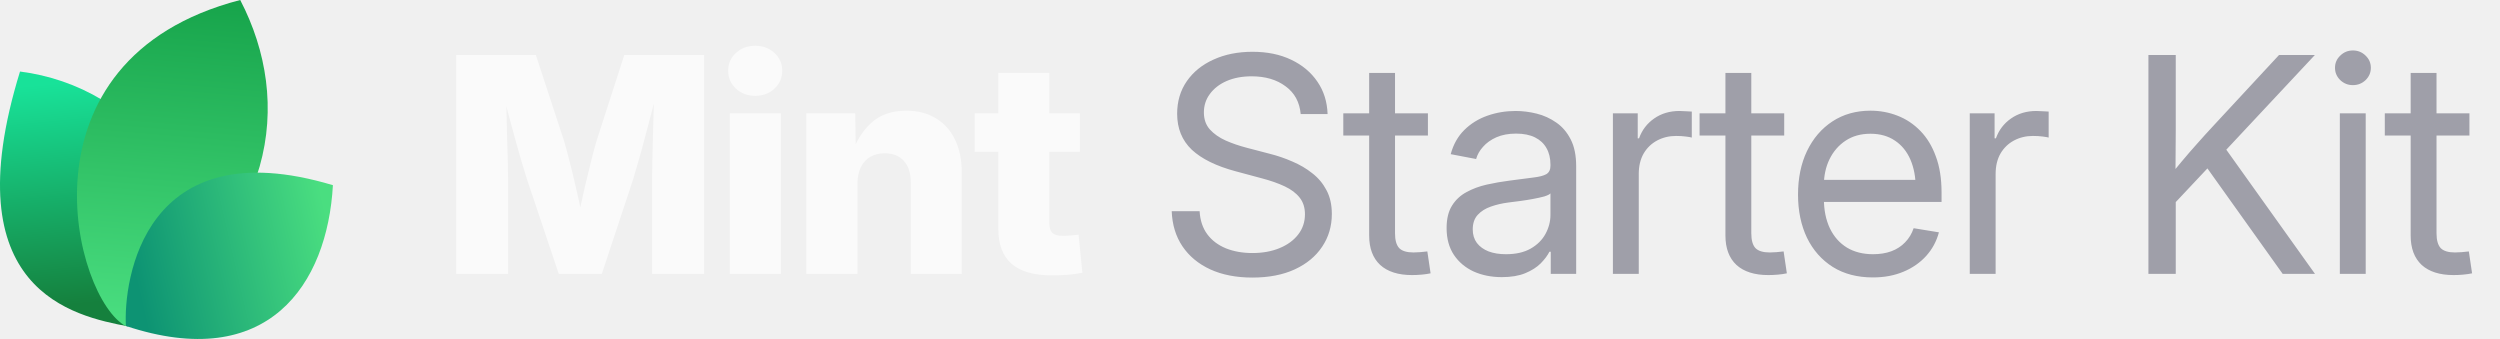
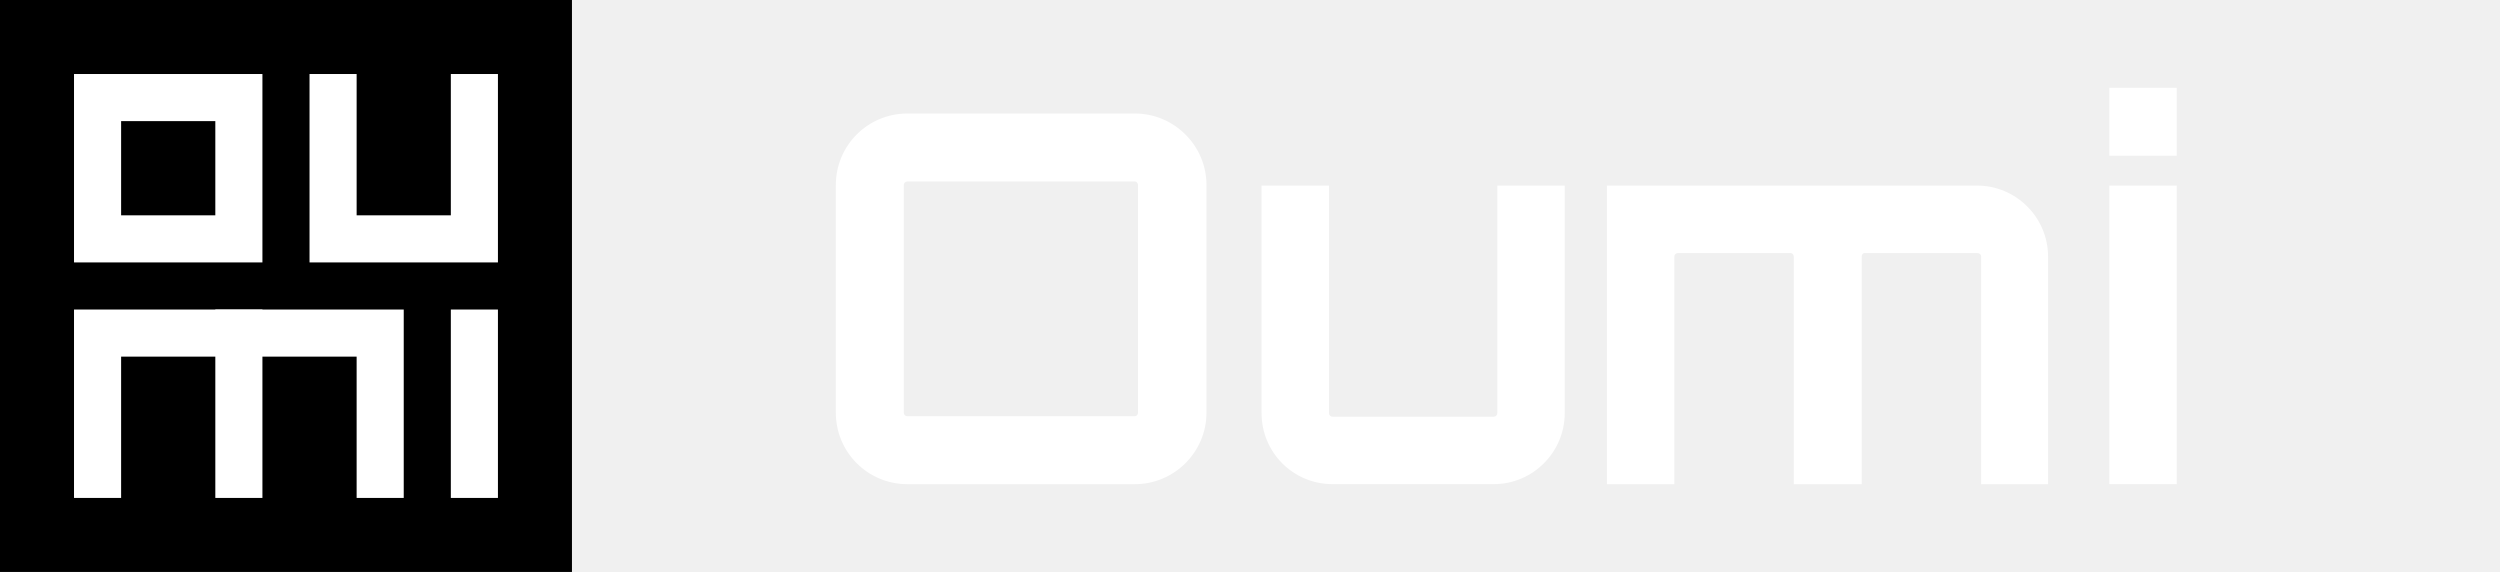
- <svg xmlns="http://www.w3.org/2000/svg" width="177" height="24" viewBox="0 0 177 24" fill="none">
-   <path d="M9.061 23.108C5.268 22.377 -3.391 20.627 1.417 5.064C9.634 6.099 16.973 14.064 9.061 23.108Z" fill="url(#paint0_linear_17557_2145)" />
-   <path d="M8.919 23.094C5.276 21.222 0.784 4.209 17.007 0C20.757 7.193 19.621 16.545 8.919 23.094Z" fill="url(#paint1_linear_17557_2145)" />
-   <path d="M8.914 23.079C8.735 19.882 10.159 9.085 23.57 13.111C23.181 20.123 18.984 26.418 8.914 23.079Z" fill="url(#paint2_linear_17557_2145)" />
-   <path d="M32.301 19.392V3.894H37.938L39.925 9.948C40.036 10.315 40.164 10.787 40.31 11.362C40.462 11.938 40.611 12.552 40.757 13.204C40.91 13.855 41.048 14.483 41.173 15.086C41.305 15.682 41.412 16.192 41.495 16.615H40.695C40.771 16.192 40.871 15.682 40.996 15.086C41.128 14.49 41.267 13.866 41.412 13.214C41.565 12.562 41.714 11.948 41.86 11.373C42.005 10.79 42.133 10.315 42.244 9.948L44.2 3.894H49.848V19.392H46.166V12.704C46.166 12.357 46.173 11.917 46.187 11.383C46.2 10.849 46.214 10.27 46.228 9.646C46.249 9.022 46.266 8.391 46.28 7.753C46.301 7.115 46.311 6.519 46.311 5.964H46.623C46.485 6.561 46.332 7.181 46.166 7.826C45.999 8.471 45.833 9.102 45.666 9.719C45.507 10.336 45.351 10.901 45.198 11.414C45.053 11.928 44.928 12.357 44.824 12.704L42.608 19.392H39.561L37.314 12.704C37.203 12.357 37.072 11.928 36.919 11.414C36.773 10.901 36.614 10.34 36.441 9.729C36.274 9.112 36.104 8.481 35.931 7.836C35.764 7.192 35.608 6.567 35.463 5.964H35.827C35.834 6.512 35.844 7.105 35.858 7.743C35.872 8.374 35.886 9.005 35.9 9.636C35.92 10.26 35.938 10.839 35.952 11.373C35.965 11.907 35.972 12.351 35.972 12.704V19.392H32.301ZM51.668 19.392V8.024H55.288V19.392H51.668ZM53.468 6.786C52.927 6.786 52.473 6.616 52.105 6.276C51.738 5.93 51.554 5.507 51.554 5.007C51.554 4.508 51.738 4.088 52.105 3.749C52.473 3.409 52.927 3.239 53.468 3.239C54.009 3.239 54.463 3.409 54.83 3.749C55.198 4.082 55.382 4.501 55.382 5.007C55.382 5.507 55.198 5.93 54.83 6.276C54.463 6.616 54.009 6.786 53.468 6.786ZM60.708 13.027V19.392H57.088V8.024H60.551L60.593 10.967H60.281C60.593 10.024 61.061 9.268 61.685 8.7C62.309 8.124 63.138 7.836 64.171 7.836C64.975 7.836 65.672 8.017 66.262 8.377C66.851 8.731 67.302 9.234 67.614 9.885C67.933 10.537 68.092 11.307 68.092 12.194V19.392H64.483V12.912C64.483 12.26 64.32 11.754 63.994 11.394C63.675 11.033 63.221 10.853 62.632 10.853C62.25 10.853 61.914 10.936 61.623 11.102C61.332 11.269 61.106 11.515 60.947 11.841C60.787 12.16 60.708 12.555 60.708 13.027ZM76.456 8.024V10.749H69.008V8.024H76.456ZM70.683 5.163H74.292V15.783C74.292 16.102 74.361 16.334 74.5 16.48C74.646 16.625 74.899 16.698 75.259 16.698C75.405 16.698 75.596 16.688 75.831 16.667C76.074 16.646 76.251 16.629 76.362 16.615L76.632 19.309C76.313 19.378 75.963 19.427 75.582 19.455C75.207 19.482 74.836 19.496 74.469 19.496C73.2 19.496 72.25 19.222 71.619 18.674C70.995 18.127 70.683 17.308 70.683 16.22V5.163Z" fill="#FAFAFA" />
-   <path d="M88.667 19.652C87.523 19.652 86.528 19.458 85.682 19.07C84.843 18.681 84.188 18.137 83.716 17.437C83.245 16.736 82.992 15.908 82.957 14.951H84.933C84.968 15.596 85.148 16.14 85.474 16.584C85.8 17.021 86.24 17.354 86.795 17.582C87.35 17.804 87.974 17.915 88.667 17.915C89.388 17.915 90.026 17.801 90.581 17.572C91.143 17.343 91.583 17.024 91.902 16.615C92.228 16.199 92.391 15.717 92.391 15.169C92.391 14.698 92.266 14.306 92.017 13.994C91.767 13.675 91.413 13.408 90.956 13.193C90.498 12.978 89.954 12.787 89.323 12.621L87.502 12.132C86.123 11.765 85.082 11.255 84.382 10.603C83.689 9.944 83.342 9.095 83.342 8.055C83.342 7.174 83.571 6.404 84.028 5.746C84.486 5.087 85.117 4.577 85.921 4.217C86.726 3.849 87.645 3.666 88.678 3.666C89.718 3.666 90.63 3.853 91.413 4.227C92.204 4.602 92.824 5.122 93.275 5.787C93.726 6.446 93.965 7.209 93.993 8.076H92.089C92.013 7.23 91.656 6.574 91.018 6.11C90.387 5.638 89.586 5.403 88.615 5.403C87.95 5.403 87.36 5.513 86.847 5.735C86.341 5.957 85.946 6.262 85.661 6.651C85.377 7.032 85.235 7.469 85.235 7.961C85.235 8.447 85.377 8.849 85.661 9.168C85.946 9.48 86.317 9.74 86.774 9.948C87.232 10.149 87.724 10.319 88.251 10.457L89.884 10.884C90.439 11.023 90.977 11.206 91.496 11.435C92.023 11.657 92.495 11.934 92.911 12.267C93.334 12.593 93.67 12.995 93.92 13.474C94.17 13.945 94.294 14.504 94.294 15.149C94.294 16.015 94.066 16.788 93.608 17.468C93.157 18.148 92.512 18.681 91.673 19.07C90.834 19.458 89.832 19.652 88.667 19.652ZM101.097 8.024V9.594H95.106V8.024H101.097ZM96.937 5.163H98.767V16.521C98.767 17 98.865 17.347 99.059 17.562C99.26 17.77 99.6 17.874 100.078 17.874C100.21 17.874 100.366 17.867 100.546 17.853C100.733 17.832 100.903 17.815 101.056 17.801L101.285 19.351C101.097 19.392 100.886 19.423 100.65 19.444C100.414 19.465 100.189 19.475 99.974 19.475C98.996 19.475 98.244 19.236 97.717 18.758C97.197 18.272 96.937 17.579 96.937 16.677V5.163ZM106.33 19.621C105.595 19.621 104.932 19.489 104.343 19.226C103.754 18.955 103.285 18.564 102.939 18.05C102.592 17.53 102.419 16.896 102.419 16.147C102.419 15.495 102.547 14.965 102.804 14.556C103.06 14.146 103.403 13.828 103.833 13.599C104.263 13.363 104.742 13.186 105.269 13.068C105.796 12.95 106.333 12.857 106.881 12.787C107.574 12.69 108.132 12.617 108.555 12.569C108.978 12.52 109.287 12.441 109.481 12.33C109.675 12.212 109.772 12.014 109.772 11.737V11.654C109.772 11.203 109.679 10.815 109.492 10.489C109.311 10.163 109.041 9.91 108.68 9.729C108.32 9.549 107.872 9.459 107.338 9.459C106.805 9.459 106.34 9.546 105.945 9.719C105.556 9.892 105.241 10.118 104.998 10.395C104.755 10.665 104.593 10.953 104.509 11.258L102.71 10.915C102.897 10.222 103.22 9.65 103.677 9.199C104.135 8.748 104.679 8.412 105.31 8.19C105.941 7.968 106.607 7.857 107.307 7.857C107.8 7.857 108.295 7.92 108.795 8.044C109.301 8.169 109.765 8.381 110.188 8.679C110.611 8.97 110.951 9.369 111.208 9.875C111.464 10.374 111.593 11.005 111.593 11.768V19.392H109.793V17.822H109.7C109.568 18.085 109.363 18.359 109.086 18.643C108.809 18.921 108.444 19.153 107.994 19.34C107.543 19.527 106.988 19.621 106.33 19.621ZM106.621 17.998C107.321 17.998 107.904 17.867 108.368 17.603C108.84 17.333 109.19 16.986 109.419 16.563C109.654 16.133 109.772 15.682 109.772 15.211V13.692C109.703 13.769 109.554 13.841 109.325 13.911C109.096 13.973 108.829 14.032 108.524 14.088C108.226 14.143 107.921 14.192 107.609 14.233C107.304 14.275 107.033 14.309 106.798 14.337C106.354 14.393 105.938 14.49 105.549 14.628C105.168 14.76 104.86 14.954 104.624 15.211C104.388 15.467 104.27 15.811 104.27 16.241C104.27 16.615 104.367 16.934 104.561 17.198C104.762 17.461 105.04 17.662 105.393 17.801C105.747 17.933 106.156 17.998 106.621 17.998ZM114.193 19.392V8.024H115.951V9.792H116.045C116.253 9.209 116.61 8.741 117.116 8.388C117.622 8.034 118.219 7.857 118.905 7.857C119.058 7.857 119.217 7.864 119.384 7.878C119.55 7.885 119.682 7.892 119.779 7.899V9.74C119.716 9.719 119.578 9.695 119.363 9.667C119.155 9.639 118.922 9.625 118.666 9.625C118.174 9.625 117.726 9.733 117.324 9.948C116.922 10.163 116.603 10.471 116.367 10.874C116.138 11.276 116.024 11.758 116.024 12.319V19.392H114.193ZM126.322 8.024V9.594H120.33V8.024H126.322ZM122.161 5.163H123.992V16.521C123.992 17 124.089 17.347 124.283 17.562C124.484 17.77 124.824 17.874 125.302 17.874C125.434 17.874 125.59 17.867 125.77 17.853C125.958 17.832 126.127 17.815 126.28 17.801L126.509 19.351C126.322 19.392 126.11 19.423 125.874 19.444C125.639 19.465 125.413 19.475 125.198 19.475C124.221 19.475 123.468 19.236 122.941 18.758C122.421 18.272 122.161 17.579 122.161 16.677V5.163ZM132.604 19.642C131.502 19.642 130.555 19.396 129.765 18.903C128.974 18.404 128.364 17.714 127.934 16.834C127.511 15.946 127.3 14.927 127.3 13.775C127.3 12.611 127.511 11.584 127.934 10.697C128.364 9.802 128.964 9.102 129.734 8.596C130.51 8.089 131.408 7.836 132.428 7.836C133.1 7.836 133.738 7.954 134.341 8.19C134.952 8.426 135.489 8.783 135.954 9.261C136.425 9.74 136.793 10.343 137.056 11.071C137.327 11.792 137.462 12.645 137.462 13.63V14.296H128.433V12.735H136.463L135.631 13.297C135.631 12.541 135.506 11.876 135.257 11.3C135.007 10.725 134.643 10.277 134.165 9.958C133.686 9.632 133.107 9.469 132.428 9.469C131.748 9.469 131.162 9.632 130.67 9.958C130.177 10.284 129.796 10.725 129.526 11.279C129.262 11.827 129.13 12.441 129.13 13.12V14.046C129.13 14.864 129.273 15.572 129.557 16.168C129.841 16.757 130.243 17.211 130.763 17.53C131.283 17.842 131.901 17.998 132.615 17.998C133.093 17.998 133.523 17.929 133.905 17.79C134.293 17.645 134.619 17.433 134.882 17.156C135.153 16.879 135.354 16.546 135.486 16.157L137.275 16.449C137.108 17.08 136.81 17.634 136.38 18.113C135.95 18.591 135.413 18.966 134.768 19.236C134.123 19.507 133.402 19.642 132.604 19.642ZM139.459 19.392V8.024H141.217V9.792H141.311C141.519 9.209 141.876 8.741 142.382 8.388C142.888 8.034 143.485 7.857 144.171 7.857C144.324 7.857 144.483 7.864 144.649 7.878C144.816 7.885 144.948 7.892 145.045 7.899V9.74C144.982 9.719 144.844 9.695 144.629 9.667C144.421 9.639 144.188 9.625 143.932 9.625C143.439 9.625 142.992 9.733 142.59 9.948C142.188 10.163 141.869 10.471 141.633 10.874C141.404 11.276 141.29 11.758 141.29 12.319V19.392H139.459ZM153.429 14.961V12.715C153.783 12.257 154.136 11.82 154.49 11.404C154.844 10.981 155.204 10.565 155.572 10.156C155.939 9.74 156.314 9.327 156.695 8.918L161.355 3.894H163.893L157.277 10.967H157.184L153.429 14.961ZM152.108 19.392V3.894H154.043V9.241L154.022 12.559L154.043 13.505V19.392H152.108ZM161.615 19.392L155.967 11.477L157.173 9.969L163.903 19.392H161.615ZM165.661 19.392V8.024H167.492V19.392H165.661ZM166.587 6.027C166.24 6.027 165.942 5.909 165.692 5.673C165.443 5.43 165.318 5.139 165.318 4.799C165.318 4.459 165.443 4.172 165.692 3.936C165.942 3.693 166.24 3.572 166.587 3.572C166.934 3.572 167.232 3.693 167.482 3.936C167.731 4.172 167.856 4.459 167.856 4.799C167.856 5.139 167.731 5.43 167.482 5.673C167.232 5.909 166.934 6.027 166.587 6.027ZM174.836 8.024V9.594H168.844V8.024H174.836ZM170.675 5.163H172.506V16.521C172.506 17 172.603 17.347 172.797 17.562C172.998 17.77 173.338 17.874 173.816 17.874C173.948 17.874 174.104 17.867 174.284 17.853C174.472 17.832 174.641 17.815 174.794 17.801L175.023 19.351C174.836 19.392 174.624 19.423 174.388 19.444C174.153 19.465 173.927 19.475 173.712 19.475C172.735 19.475 171.982 19.236 171.455 18.758C170.935 18.272 170.675 17.579 170.675 16.677V5.163Z" fill="#9F9FA9" />
+ <svg xmlns="http://www.w3.org/2000/svg" id="Layer_1" version="1.1" viewBox="0 0 743.07 170">
  <defs>
-     <linearGradient id="paint0_linear_17557_2145" x1="3.776" y1="5.916" x2="5.232" y2="21.559" gradientUnits="userSpaceOnUse">
-       <stop stop-color="#18E299" />
-       <stop offset="1" stop-color="#15803D" />
-     </linearGradient>
-     <linearGradient id="paint1_linear_17557_2145" x1="12.171" y1="-0.718" x2="10.19" y2="22.983" gradientUnits="userSpaceOnUse">
-       <stop stop-color="#16A34A" />
-       <stop offset="1" stop-color="#4ADE80" />
-     </linearGradient>
-     <linearGradient id="paint2_linear_17557_2145" x1="23.133" y1="15.353" x2="9.338" y2="18.52" gradientUnits="userSpaceOnUse">
-       <stop stop-color="#4ADE80" />
-       <stop offset="1" stop-color="#0D9373" />
-     </linearGradient>
+     <style>
+       .st0 {
+         fill-rule: evenodd;
+       }
+ 
+       .st0, .st1 {
+         fill: #fff;
+       }
+     </style>
  </defs>
+   <path d="M170,0H0v170h170V0Z" />
+   <path class="st0" d="M78,78H22V22h56v56ZM64,36h-28v28h28v-28Z" />
+   <path class="st0" d="M148,78h-56V22h14v42h28V22h14v56Z" />
+   <path class="st0" d="M120,148h-14v-42H36v42h-14v-56h98v56Z" />
+   <path class="st0" d="M64,92h14v56h-14v-56Z" />
+   <path class="st0" d="M134,92h14v56h-14v-56Z" />
+   <g>
+     <path class="st1" d="M337.33,33.74c11.63,0,21.27,9.49,21.27,21.27v67.63c0,11.78-9.64,21.27-21.27,21.27h-67.63c-11.78,0-21.27-9.49-21.27-21.27V55.01c0-11.78,9.49-21.27,21.27-21.27h67.63ZM337.33,123.71c.46,0,.92-.46.92-1.07V55.01c0-.61-.46-1.07-.92-1.07h-67.63c-.61,0-1.07.46-1.07,1.07v67.63c0,.61.46,1.07,1.07,1.07h67.63Z" />
+     <path class="st1" d="M465.08,55.16v67.63c0,11.63-9.49,21.11-21.11,21.11h-47.89c-11.78,0-21.11-9.49-21.11-21.11V55.16h20.04v67.63c0,.61.46,1.07,1.07,1.07h47.89c.61,0,1.07-.46,1.07-1.07V55.16h20.04Z" />
+     <path class="st1" d="M608.74,76.28v67.63h-19.89v-67.63c0-.61-.46-1.07-1.22-1.07h-33.35c-.61,0-.92.46-.92,1.07v67.63h-20.2v-67.63c0-.61-.46-1.07-.92-1.07h-33.51c-.61,0-1.07.46-1.07,1.07v67.63h-20.04V55.16h110.01c11.63,0,21.11,9.49,21.11,21.11Z" />
+     <path class="st1" d="M646.99,26.09v20.2h-20.04v-20.2h20.04ZM626.95,55.16h20.04v88.74h-20.04V55.16Z" />
+   </g>
+   <text />
</svg>
